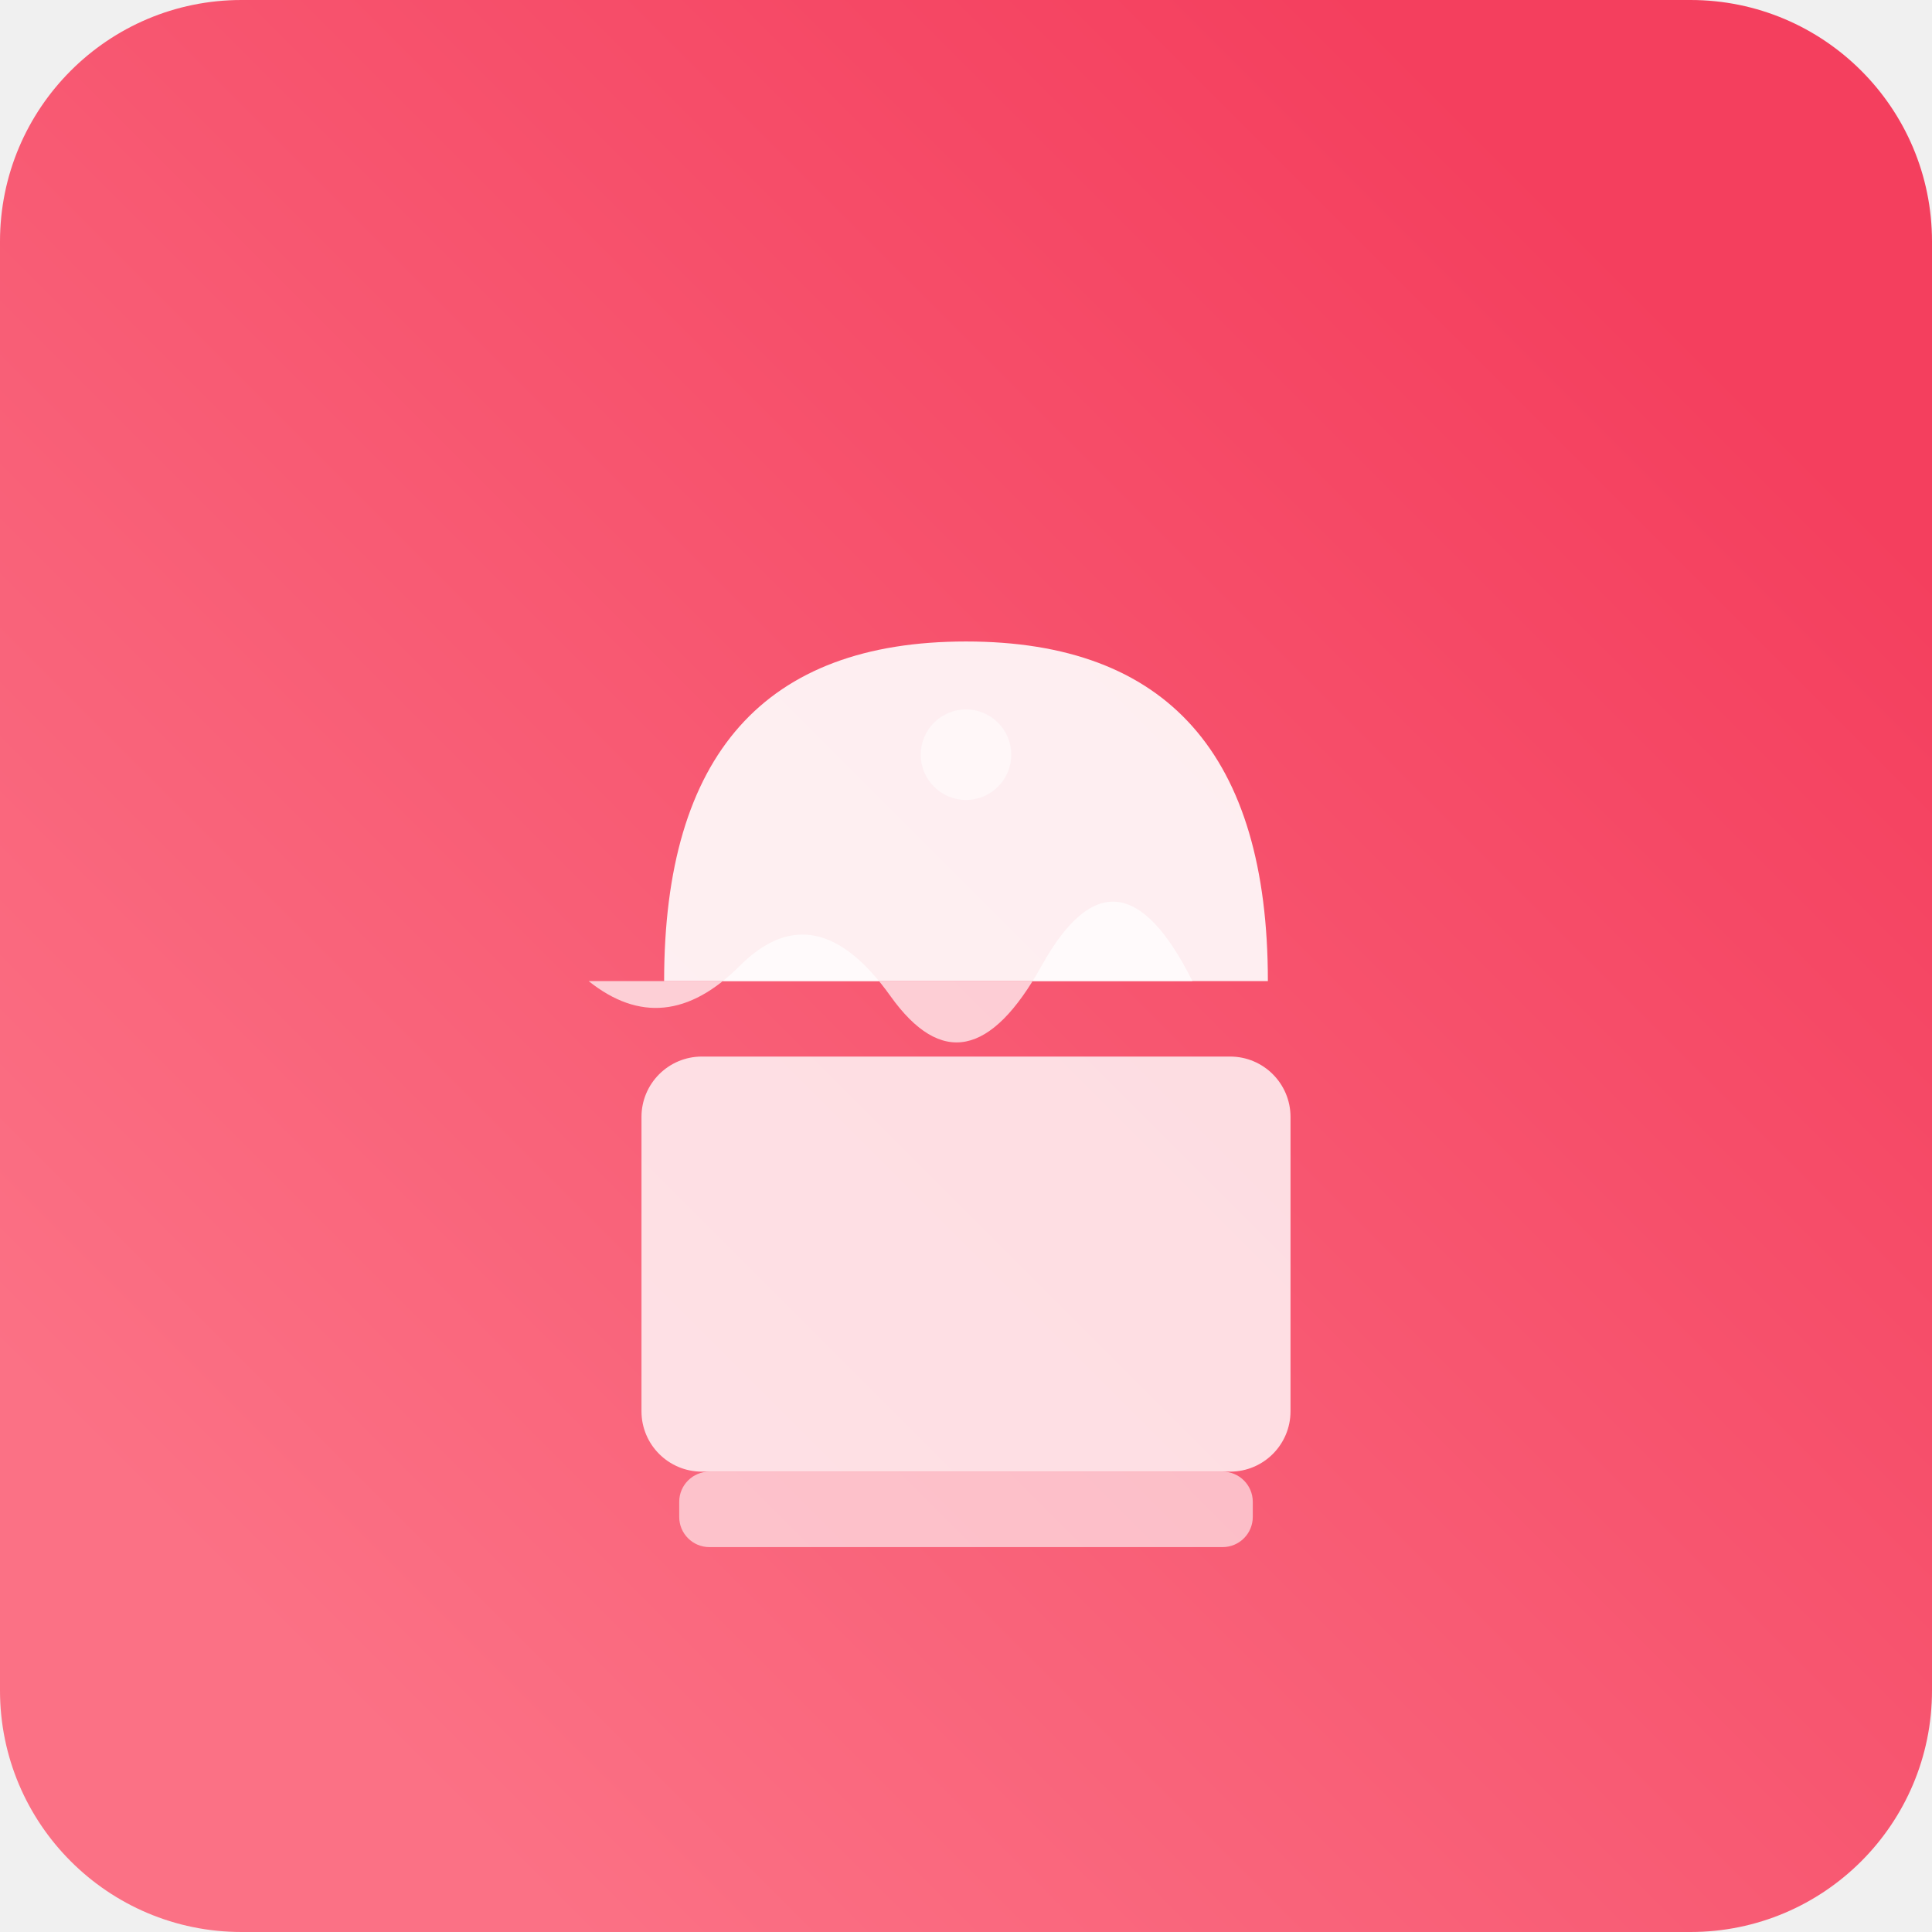
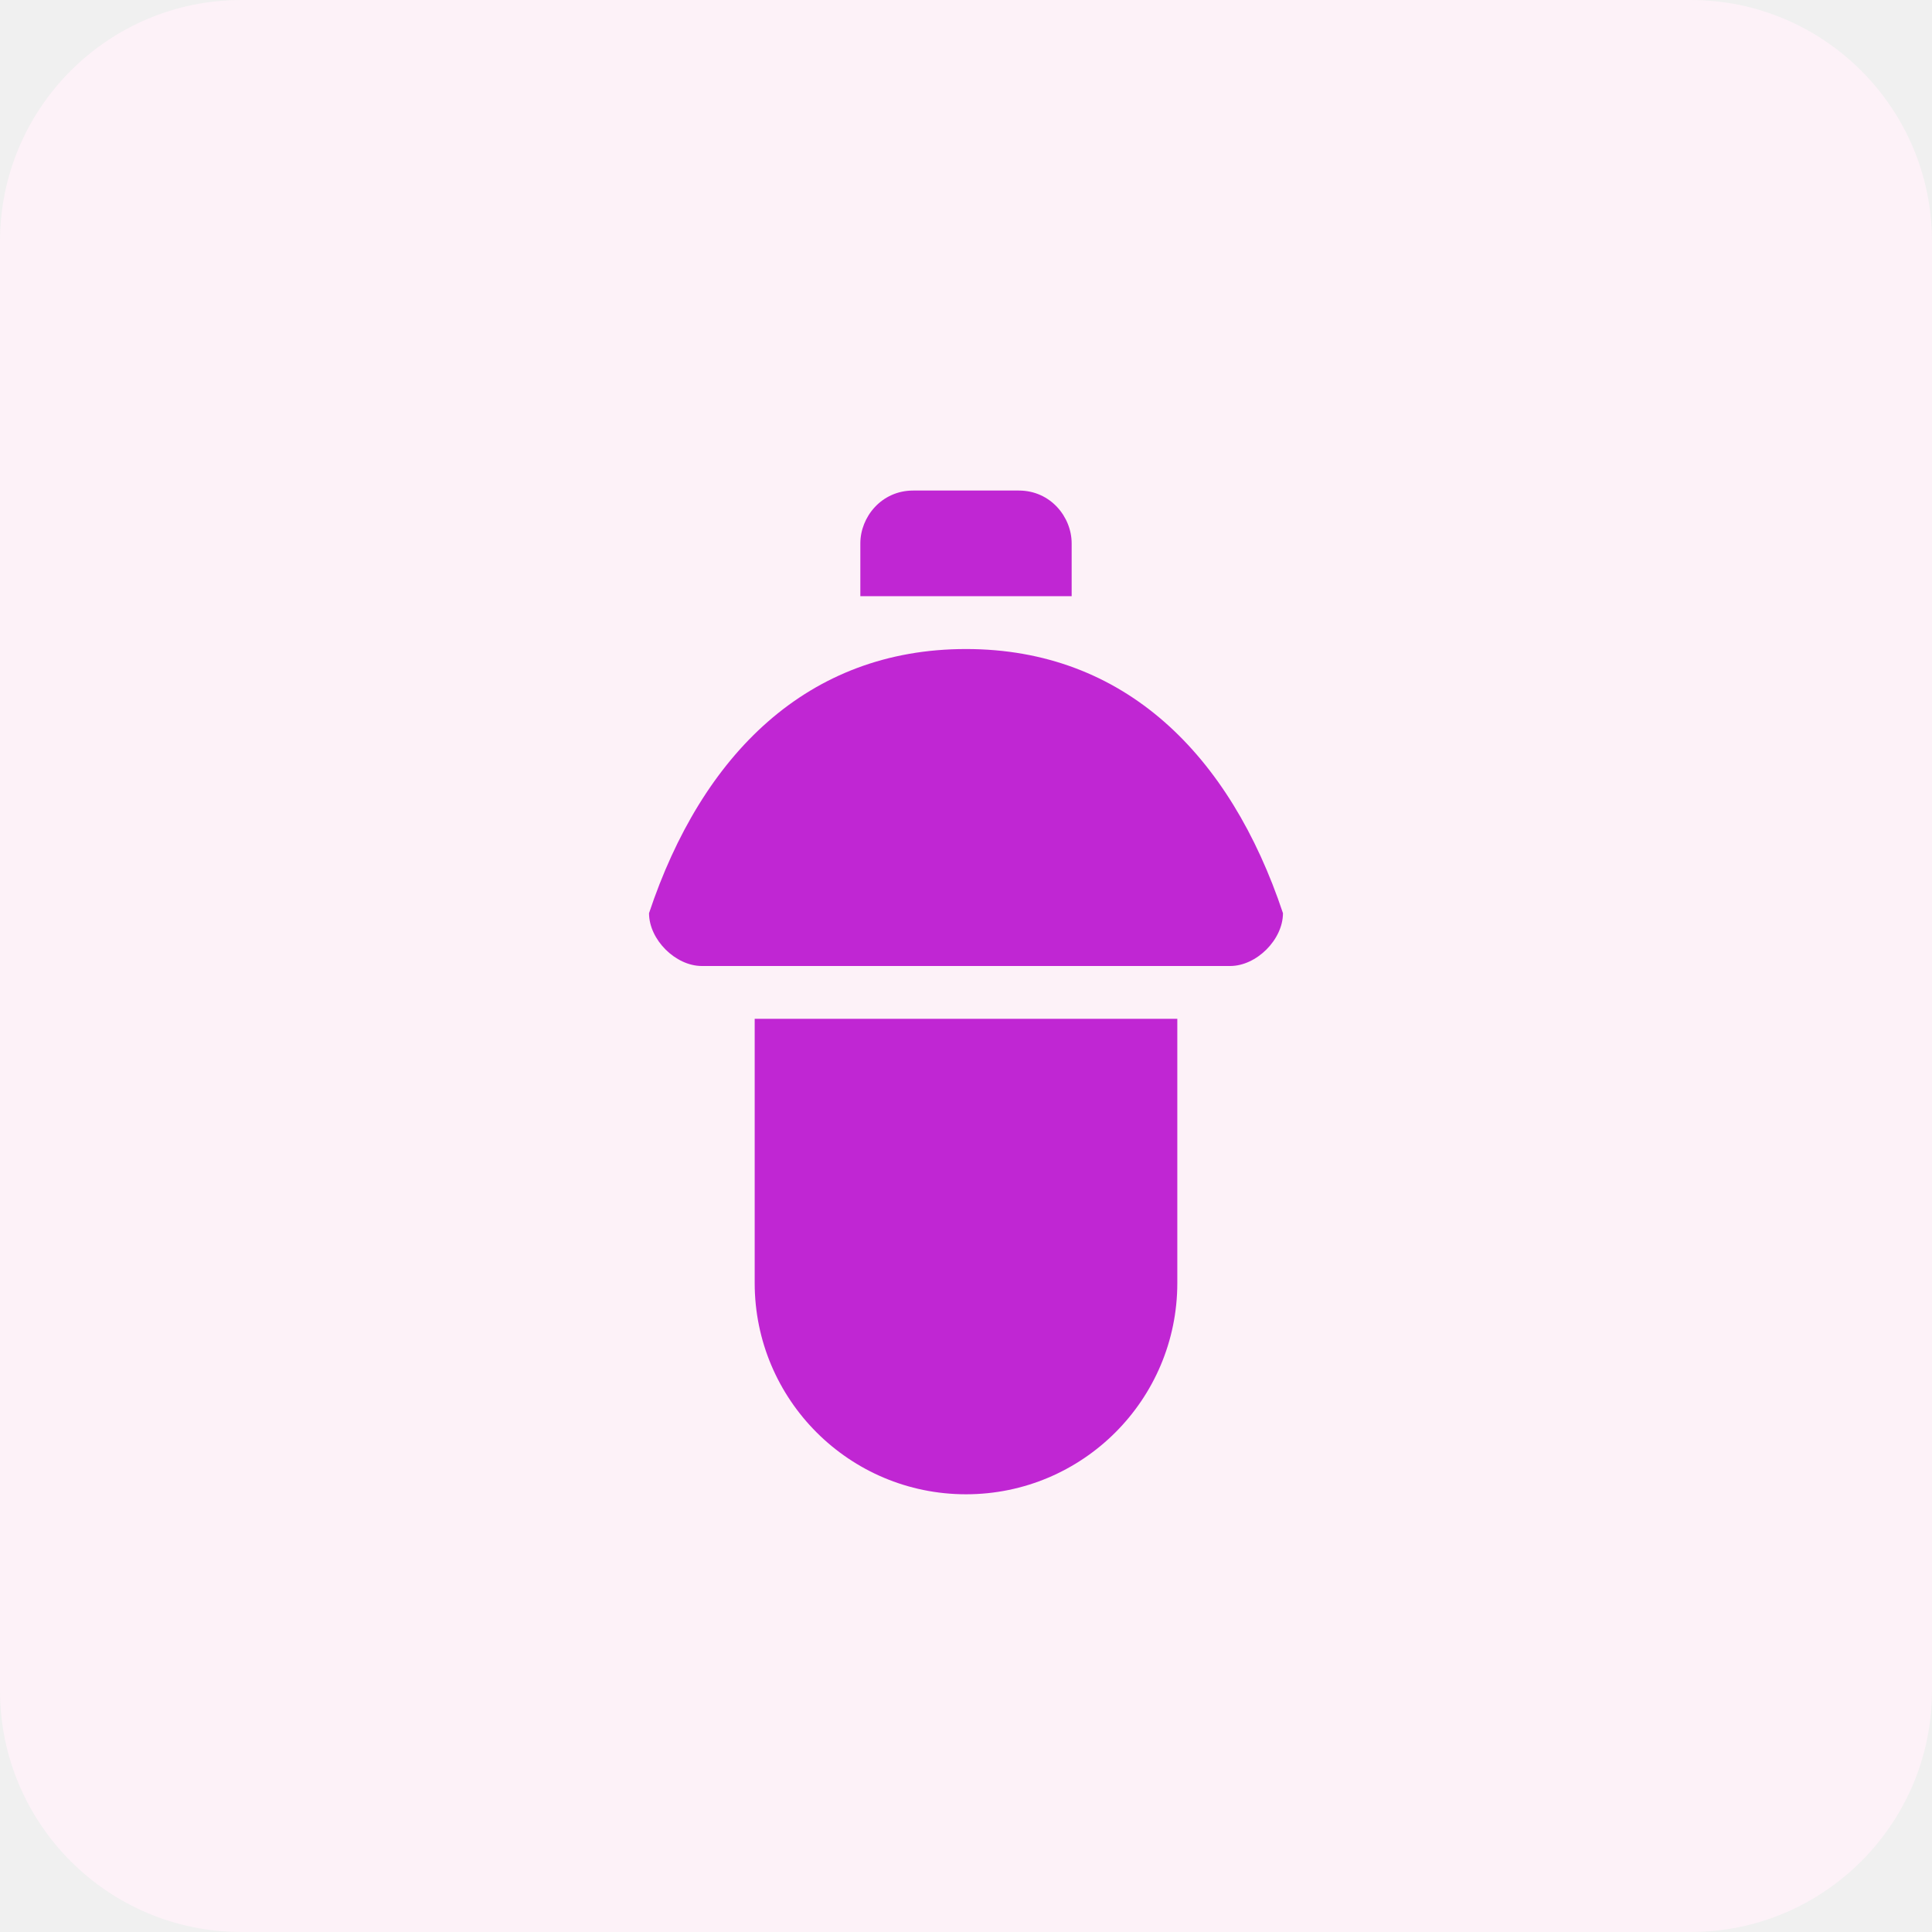
<svg xmlns="http://www.w3.org/2000/svg" width="256" height="256" viewBox="0 0 256 256">
-   <defs>
-     <linearGradient id="bg" x1="85%" y1="15%" x2="15%" y2="85%">
-       <stop offset="0%" stop-color="#f43f5e" />
-       <stop offset="100%" stop-color="#fb7185" />
-     </linearGradient>
-   </defs>
-   <rect width="256" height="256" rx="32" fill="url(#bg)" />
-   <path d="M88 130q0-45 40-45t40 45z" fill="white" opacity="0.9" />
-   <path d="M78 130q10 8 20-2t20 4 20-4 20 2" fill="white" opacity="0.7" />
-   <rect x="85" y="140" width="86" height="55" rx="8" fill="white" opacity="0.8" />
-   <rect x="90" y="195" width="76" height="10" rx="4" fill="white" opacity="0.6" />
-   <circle cx="128" cy="100" r="6" fill="white" opacity="0.5" />
+   <rect width="256" height="256" rx="32" fill="#FDF2F8" />
+   <g transform="translate(44,44) scale(7)">
+     <path d="M8 13v5a4 4 0 008 0v-5zM7 12h10c.5 0 1-.5 1-1-1-3-3-5-6-5s-5 2-6 5c0 .5.5 1 1 1zm3-8c0-.5.4-1 1-1h2c.6 0 1 .5 1 1v1h-4z" fill="#c026d3" fill-rule="evenodd" />
+   </g>
</svg>
